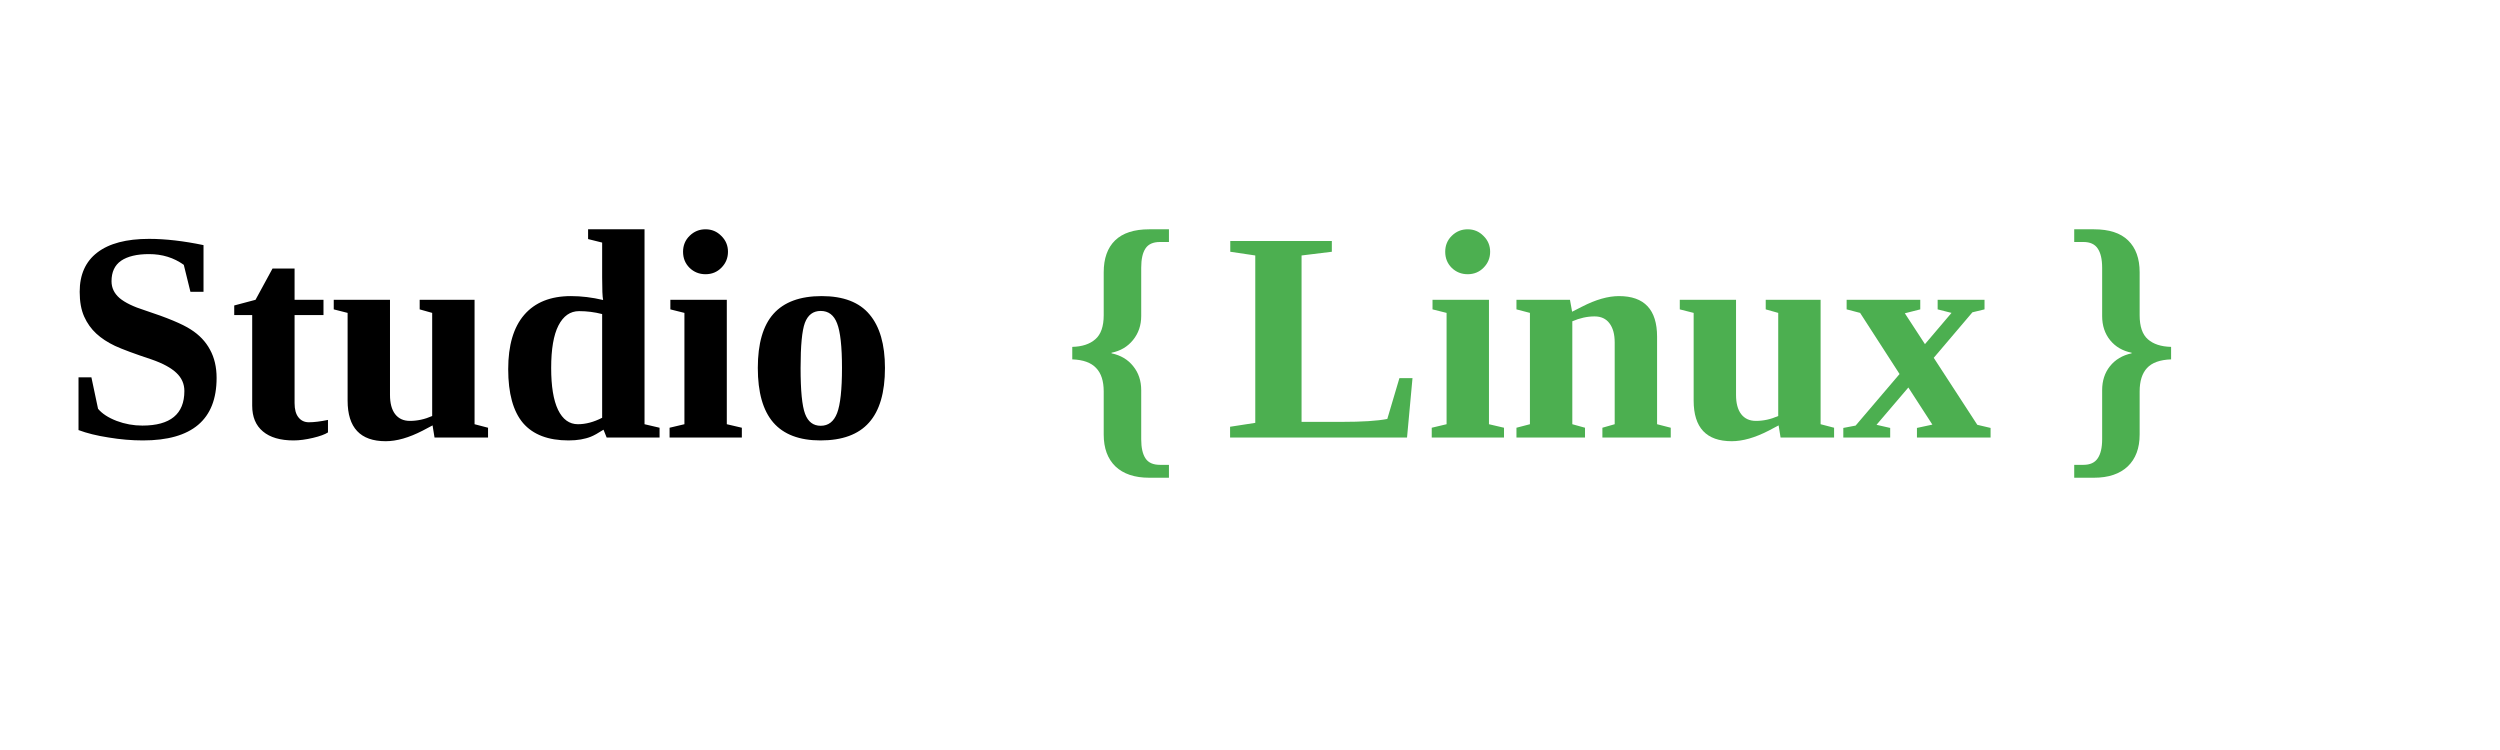
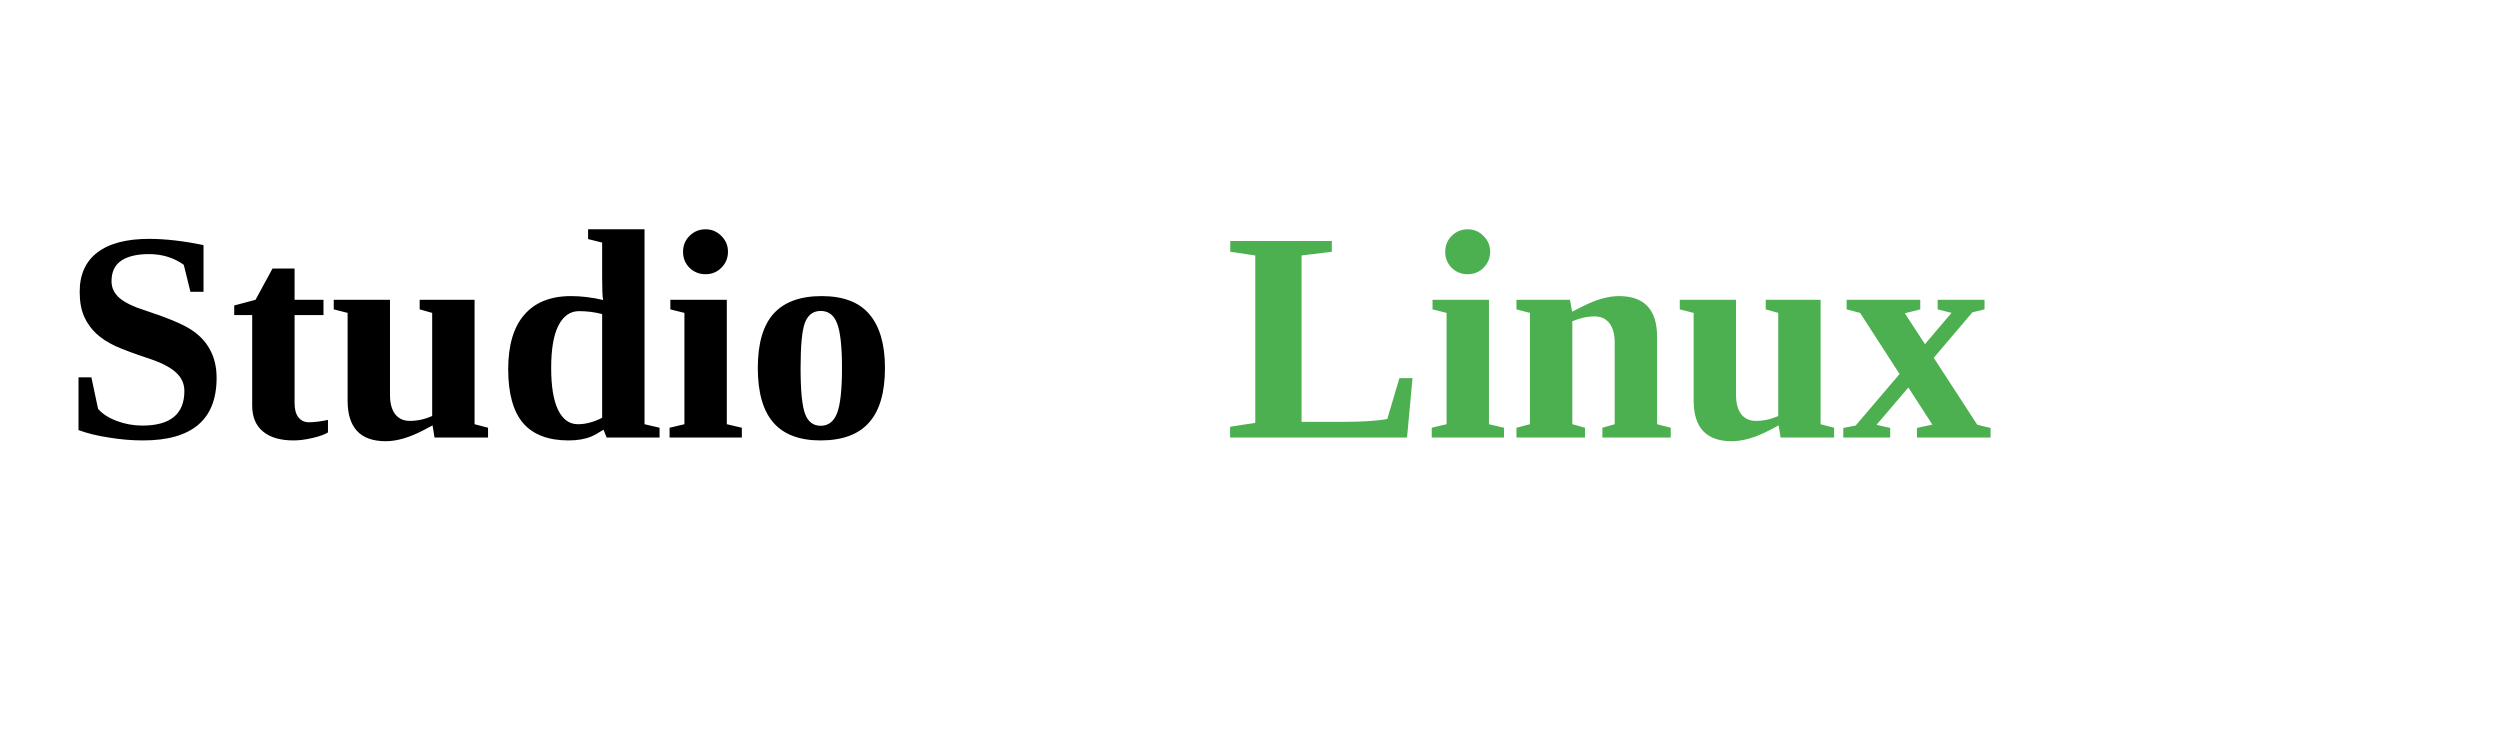
<svg xmlns="http://www.w3.org/2000/svg" width="200" height="60" viewBox="0 0 200 60">
  <style>
    .studio { fill: #000000; font-weight: bold; font-size: 24px; }
    .linux { fill: #4CAF50; font-weight: bold; font-size: 24px; }
-     .brackets { fill: #4CAF50; font-weight: bold; font-size: 24px; }
  </style>
  <g>
    <text x="5" y="35" class="studio">Studio</text>
    <text x="98" y="35" class="linux">Linux</text>
-     <text x="85" y="35" class="brackets">{</text>
-     <text x="165" y="35" class="brackets">}</text>
  </g>
</svg>
